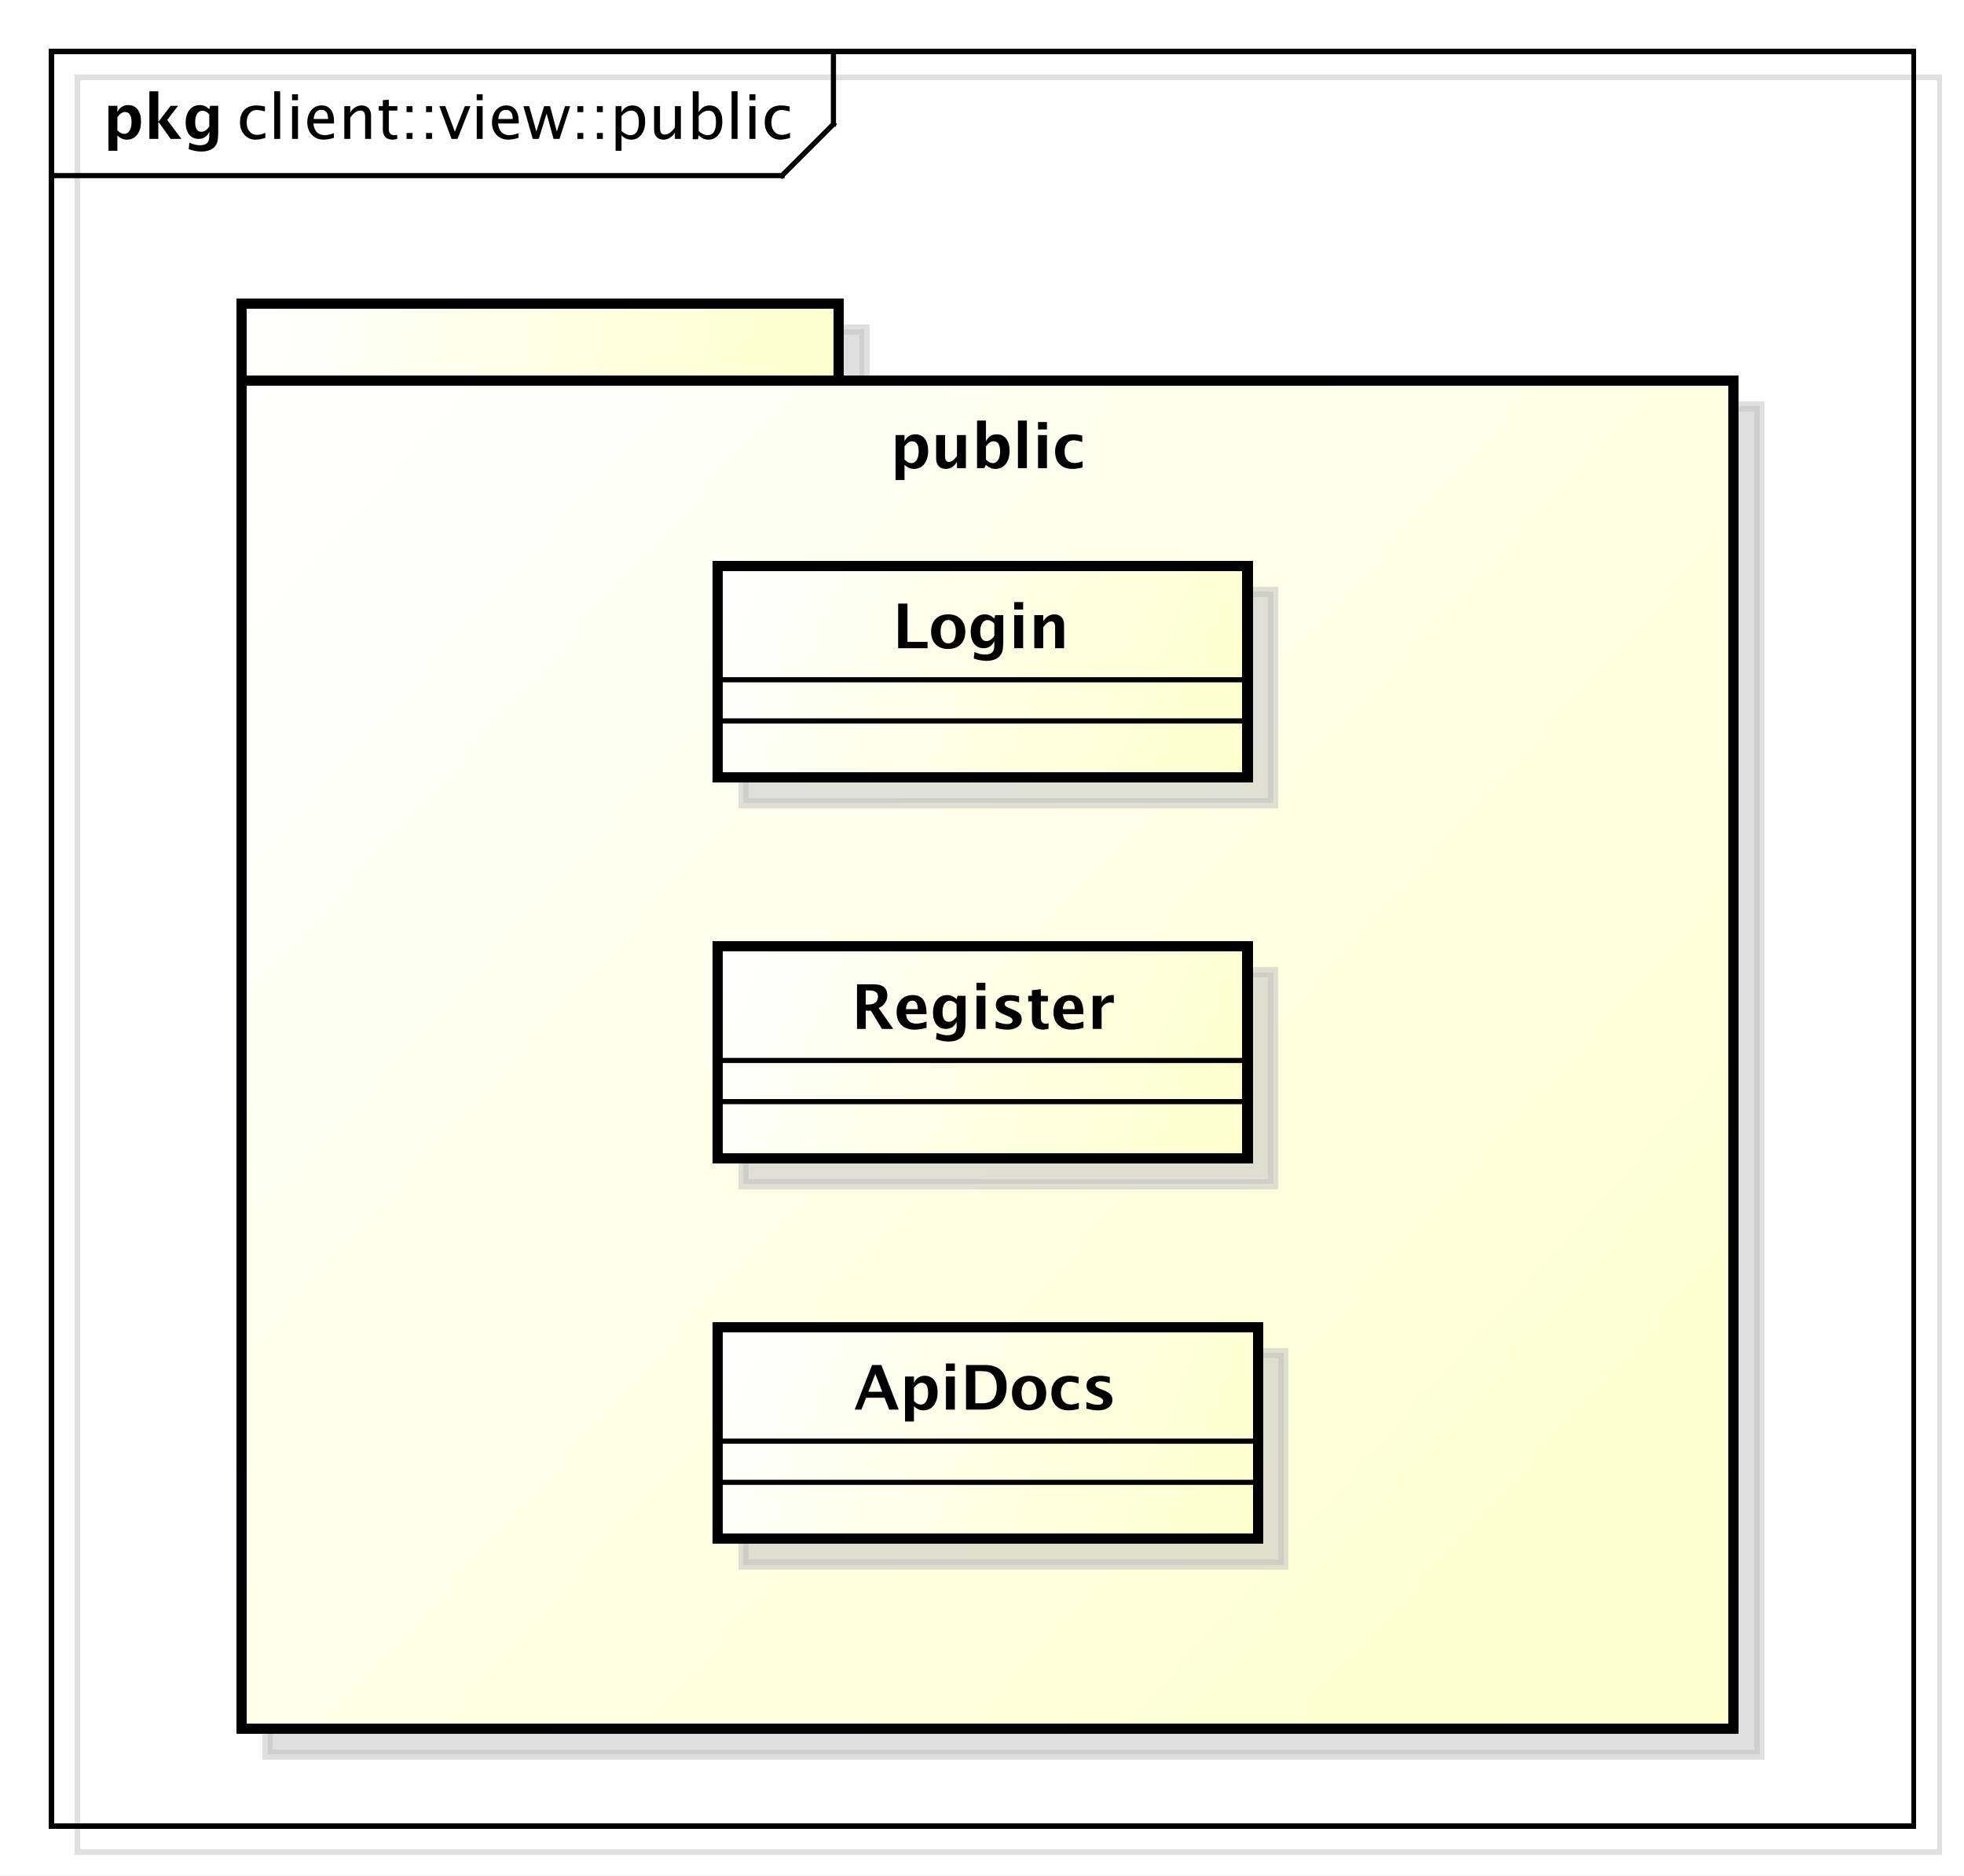
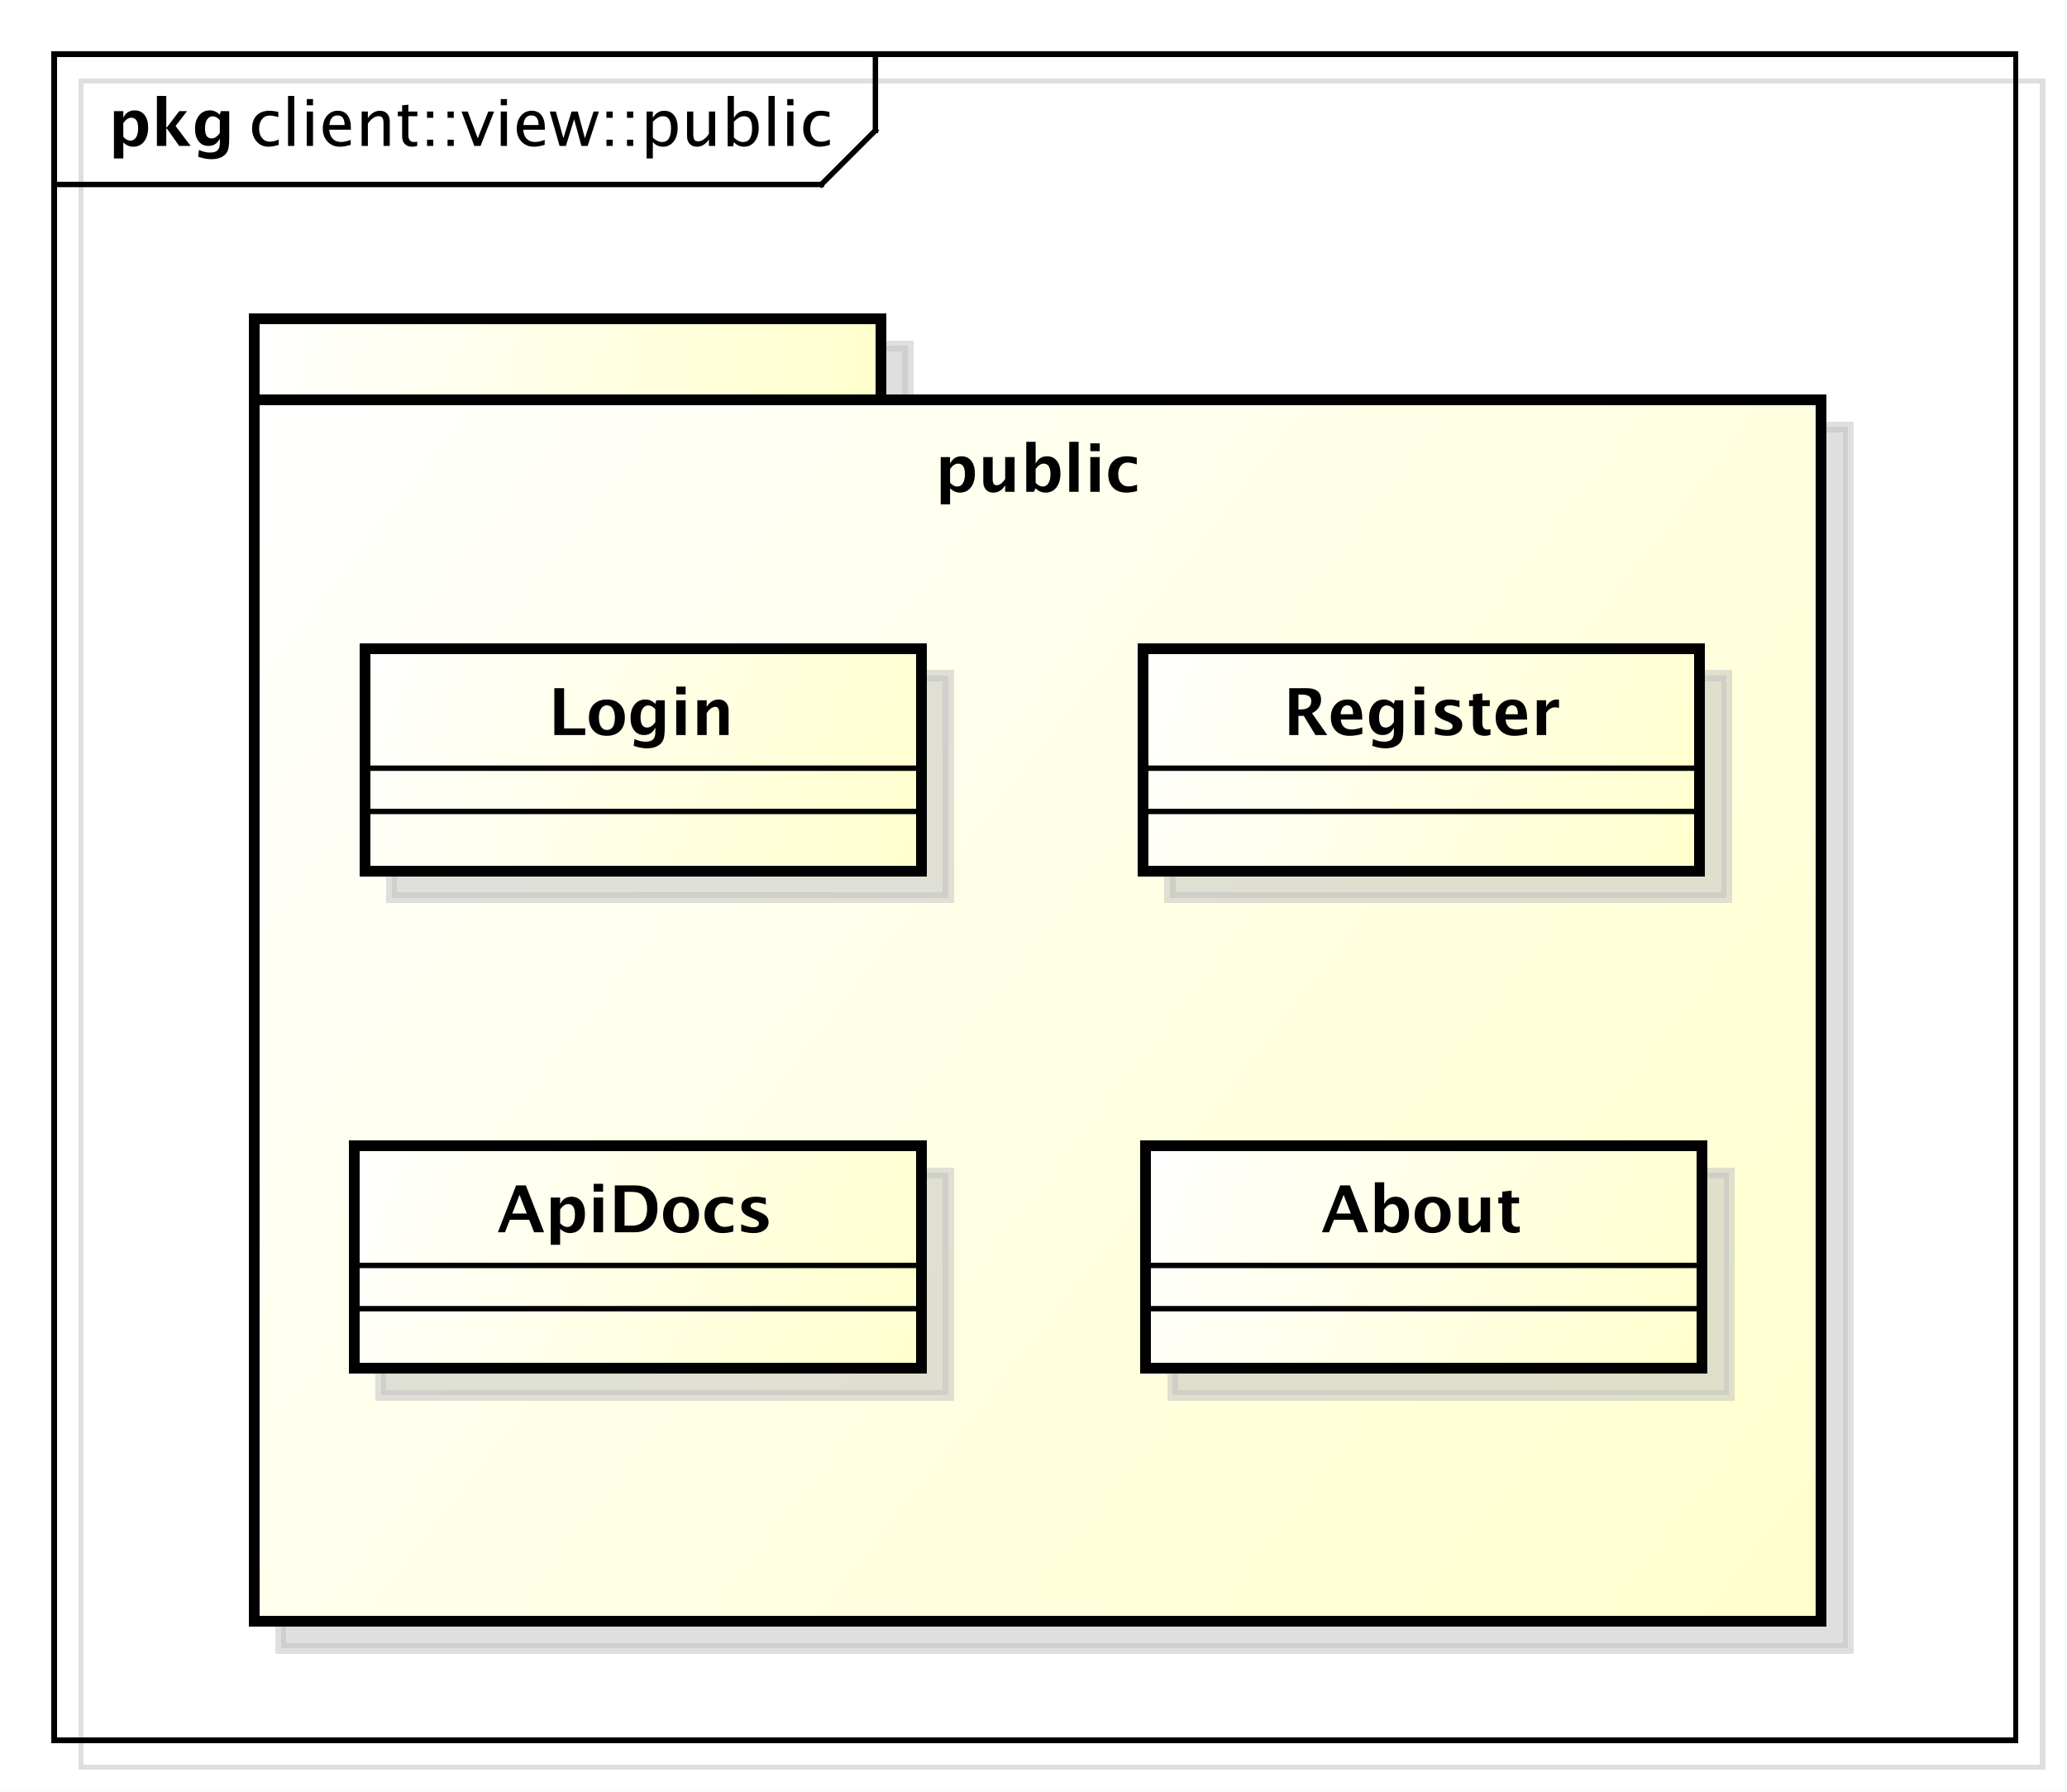
- <svg xmlns="http://www.w3.org/2000/svg" style="fill-opacity:1; color-rendering:auto; color-interpolation:auto; stroke:black; text-rendering:auto; stroke-linecap:square; stroke-miterlimit:10; stroke-opacity:1; shape-rendering:auto; fill:black; stroke-dasharray:none; font-weight:normal; stroke-width:1; font-family:'Dialog'; font-style:normal; stroke-linejoin:miter; font-size:12; stroke-dashoffset:0; image-rendering:auto;" width="509" height="486">
+ <svg xmlns="http://www.w3.org/2000/svg" style="fill-opacity:1; color-rendering:auto; color-interpolation:auto; stroke:black; text-rendering:auto; stroke-linecap:square; stroke-miterlimit:10; stroke-opacity:1; shape-rendering:auto; fill:black; stroke-dasharray:none; font-weight:normal; stroke-width:1; font-family:'Dialog'; font-style:normal; stroke-linejoin:miter; font-size:12; stroke-dashoffset:0; image-rendering:auto;" width="510" height="442">
  <defs id="genericDefs" />
  <g>
    <defs id="defs1">
      <linearGradient x1="47" gradientUnits="userSpaceOnUse" x2="163" y1="59" y2="74" id="linearGradient1" spreadMethod="pad">
        <stop style="stop-opacity:1; stop-color:white;" offset="0%" />
        <stop style="stop-opacity:1; stop-color:rgb(255,255,204);" offset="100%" />
      </linearGradient>
-       <linearGradient x1="47" gradientUnits="userSpaceOnUse" x2="337" y1="74" y2="336" id="linearGradient2" spreadMethod="pad">
+       <linearGradient x1="47" gradientUnits="userSpaceOnUse" x2="337" y1="74" y2="300" id="linearGradient2" spreadMethod="pad">
        <stop style="stop-opacity:1; stop-color:white;" offset="0%" />
        <stop style="stop-opacity:1; stop-color:rgb(255,255,204);" offset="100%" />
      </linearGradient>
-       <linearGradient x1="139" gradientUnits="userSpaceOnUse" x2="243" y1="110" y2="152" id="linearGradient3" spreadMethod="pad">
+       <linearGradient x1="67" gradientUnits="userSpaceOnUse" x2="171" y1="120" y2="162" id="linearGradient3" spreadMethod="pad">
        <stop style="stop-opacity:1; stop-color:white;" offset="0%" />
        <stop style="stop-opacity:1; stop-color:rgb(255,255,204);" offset="100%" />
      </linearGradient>
-       <linearGradient x1="139" gradientUnits="userSpaceOnUse" x2="243" y1="184" y2="226" id="linearGradient4" spreadMethod="pad">
+       <linearGradient x1="211" gradientUnits="userSpaceOnUse" x2="315" y1="120" y2="162" id="linearGradient4" spreadMethod="pad">
        <stop style="stop-opacity:1; stop-color:white;" offset="0%" />
        <stop style="stop-opacity:1; stop-color:rgb(255,255,204);" offset="100%" />
      </linearGradient>
-       <linearGradient x1="139" gradientUnits="userSpaceOnUse" x2="245" y1="258" y2="300" id="linearGradient5" spreadMethod="pad">
+       <linearGradient x1="65" gradientUnits="userSpaceOnUse" x2="171" y1="212" y2="254" id="linearGradient5" spreadMethod="pad">
+         <stop style="stop-opacity:1; stop-color:white;" offset="0%" />
+         <stop style="stop-opacity:1; stop-color:rgb(255,255,204);" offset="100%" />
+       </linearGradient>
+       <linearGradient x1="212" gradientUnits="userSpaceOnUse" x2="315" y1="212" y2="254" id="linearGradient6" spreadMethod="pad">
        <stop style="stop-opacity:1; stop-color:white;" offset="0%" />
        <stop style="stop-opacity:1; stop-color:rgb(255,255,204);" offset="100%" />
      </linearGradient>
      <clipPath clipPathUnits="userSpaceOnUse" id="clipPath1">
-         <path d="M0 0 L509 0 L509 486 L0 486 L0 0 Z" />
+         <path d="M0 0 L510 0 L510 442 L0 442 L0 0 Z" />
      </clipPath>
      <clipPath clipPathUnits="userSpaceOnUse" id="clipPath2">
-         <path d="M-5 -5 L376.75 -5 L376.75 359.5 L-5 359.5 L-5 -5 Z" />
+         <path d="M-5 -5 L377.5 -5 L377.5 326.5 L-5 326.5 L-5 -5 Z" />
      </clipPath>
      <clipPath clipPathUnits="userSpaceOnUse" id="clipPath3">
-         <path d="M0 0 L381.75 0 L381.75 364.5 L0 364.5 L0 0 Z" />
+         <path d="M0 0 L382.5 0 L382.5 331.5 L0 331.5 L0 0 Z" />
      </clipPath>
      <clipPath clipPathUnits="userSpaceOnUse" id="clipPath4">
-         <path d="M-46 -27 L335.75 -27 L335.75 337.5 L-46 337.5 L-46 -27 Z" />
+         <path d="M-46 -27 L336.5 -27 L336.5 304.5 L-46 304.5 L-46 -27 Z" />
      </clipPath>
      <clipPath clipPathUnits="userSpaceOnUse" id="clipPath5">
-         <path d="M-20 -27 L361.75 -27 L361.75 337.5 L-20 337.5 L-20 -27 Z" />
+         <path d="M-20 -27 L362.5 -27 L362.5 304.5 L-20 304.5 L-20 -27 Z" />
      </clipPath>
      <clipPath clipPathUnits="userSpaceOnUse" id="clipPath6">
-         <path d="M-173 -91 L208.75 -91 L208.75 273.5 L-173 273.5 L-173 -91 Z" />
+         <path d="M-173 -91 L209.5 -91 L209.5 240.5 L-173 240.5 L-173 -91 Z" />
      </clipPath>
      <clipPath clipPathUnits="userSpaceOnUse" id="clipPath7">
-         <path d="M-173.5 -126 L208.25 -126 L208.25 238.5 L-173.5 238.5 L-173.5 -126 Z" />
+         <path d="M-101.5 -136 L281 -136 L281 195.5 L-101.5 195.5 L-101.5 -136 Z" />
      </clipPath>
      <clipPath clipPathUnits="userSpaceOnUse" id="clipPath8">
-         <path d="M-165.5 -200 L216.25 -200 L216.25 164.5 L-165.5 164.5 L-165.5 -200 Z" />
+         <path d="M-237.5 -136 L145 -136 L145 195.5 L-237.5 195.5 L-237.5 -136 Z" />
      </clipPath>
      <clipPath clipPathUnits="userSpaceOnUse" id="clipPath9">
-         <path d="M-166 -274 L215.75 -274 L215.75 90.5 L-166 90.5 L-166 -274 Z" />
+         <path d="M-92 -228 L290.5 -228 L290.5 103.5 L-92 103.5 L-92 -228 Z" />
+       </clipPath>
+       <clipPath clipPathUnits="userSpaceOnUse" id="clipPath10">
+         <path d="M-244.5 -228 L138 -228 L138 103.5 L-244.5 103.5 L-244.5 -228 Z" />
      </clipPath>
    </defs>
    <g style="fill:white; stroke:white;">
-       <rect x="0" y="0" width="509" style="clip-path:url(#clipPath1); stroke:none;" height="486" />
+       <rect x="0" y="0" width="510" style="clip-path:url(#clipPath1); stroke:none;" height="442" />
    </g>
    <g transform="scale(1.3333,1.3333) translate(5,5)" style="fill-opacity:0.502; fill:rgb(192,192,192); text-rendering:geometricPrecision; shape-rendering:crispEdges; stroke:rgb(192,192,192); stroke-opacity:0.502;">
-       <rect x="10" y="10" width="362" style="fill:none; clip-path:url(#clipPath2);" height="345" />
+       <rect x="10" y="10" width="363" style="fill:none; clip-path:url(#clipPath2);" height="312" />
    </g>
    <g style="shape-rendering:crispEdges; text-rendering:geometricPrecision;" transform="matrix(1.3333,0,0,1.3333,0,0)">
-       <rect x="10" y="10" width="362" style="fill:none; clip-path:url(#clipPath3);" height="345" />
+       <rect x="10" y="10" width="363" style="fill:none; clip-path:url(#clipPath3);" height="312" />
      <line x1="162" x2="162" y1="11" style="clip-path:url(#clipPath3); fill:none; text-rendering:optimizeLegibility; shape-rendering:auto;" y2="24.133" />
      <line x1="162" x2="152" y1="24.133" style="clip-path:url(#clipPath3); fill:none; text-rendering:optimizeLegibility; shape-rendering:auto;" y2="34.133" />
      <line x1="152" x2="10" y1="34.133" style="clip-path:url(#clipPath3); fill:none; text-rendering:optimizeLegibility; shape-rendering:auto;" y2="34.133" />
    </g>
    <g style="font-family:sans-serif; text-rendering:optimizeLegibility;" transform="matrix(1.3333,0,0,1.3333,0,0) translate(46,27)">
      <path d="M3.639 0.146 Q2.35 0.146 1.5 -0.809 Q0.65 -1.764 0.65 -3.217 Q0.65 -4.769 1.491 -5.637 Q2.332 -6.504 3.838 -6.504 Q4.582 -6.504 5.502 -6.299 L5.502 -5.332 Q4.523 -5.619 3.908 -5.619 Q3.023 -5.619 2.487 -4.954 Q1.951 -4.289 1.951 -3.182 Q1.951 -2.109 2.502 -1.447 Q3.053 -0.785 3.943 -0.785 Q4.734 -0.785 5.572 -1.19 L5.572 -0.193 Q4.453 0.146 3.639 0.146 ZM7.301 0 L7.301 -9.252 L8.455 -9.252 L8.455 0 ZM10.77 0 L10.77 -6.363 L11.924 -6.363 L11.924 0 ZM10.77 -7.518 L10.77 -8.672 L11.924 -8.672 L11.924 -7.518 ZM18.902 -0.205 Q17.742 0.146 16.916 0.146 Q15.51 0.146 14.622 -0.788 Q13.734 -1.723 13.734 -3.211 Q13.734 -4.658 14.517 -5.584 Q15.299 -6.51 16.518 -6.51 Q17.672 -6.51 18.302 -5.689 Q18.932 -4.869 18.932 -3.357 L18.926 -3 L14.912 -3 Q15.164 -0.732 17.133 -0.732 Q17.854 -0.732 18.902 -1.119 ZM14.965 -3.867 L17.771 -3.867 Q17.771 -5.643 16.447 -5.643 Q15.117 -5.643 14.965 -3.867 ZM20.924 0 L20.924 -6.363 L22.078 -6.363 L22.078 -5.168 Q22.992 -6.504 24.316 -6.504 Q25.143 -6.504 25.635 -5.979 Q26.127 -5.455 26.127 -4.57 L26.127 0 L24.973 0 L24.973 -4.195 Q24.973 -4.904 24.765 -5.206 Q24.557 -5.508 24.076 -5.508 Q23.016 -5.508 22.078 -4.119 L22.078 0 ZM30.281 0.146 Q29.402 0.146 28.91 -0.357 Q28.418 -0.861 28.418 -1.758 L28.418 -5.496 L27.621 -5.496 L27.621 -6.363 L28.418 -6.363 L28.418 -7.518 L29.572 -7.629 L29.572 -6.363 L31.236 -6.363 L31.236 -5.496 L29.572 -5.496 L29.572 -1.969 Q29.572 -0.721 30.65 -0.721 Q30.879 -0.721 31.207 -0.797 L31.207 0 Q30.674 0.146 30.281 0.146 ZM33.023 0 L33.023 -1.154 L34.178 -1.154 L34.178 0 ZM33.023 -5.203 L33.023 -6.363 L34.178 -6.363 L34.178 -5.203 ZM36.82 0 L36.82 -1.154 L37.975 -1.154 L37.975 0 ZM36.82 -5.203 L36.82 -6.363 L37.975 -6.363 L37.975 -5.203 ZM41.772 0 L39.404 -6.363 L40.559 -6.363 L42.41 -1.412 L44.361 -6.363 L45.44 -6.363 L42.926 0 ZM46.664 0 L46.664 -6.363 L47.818 -6.363 L47.818 0 ZM46.664 -7.518 L46.664 -8.672 L47.818 -8.672 L47.818 -7.518 ZM54.797 -0.205 Q53.637 0.146 52.81 0.146 Q51.404 0.146 50.517 -0.788 Q49.629 -1.723 49.629 -3.211 Q49.629 -4.658 50.411 -5.584 Q51.193 -6.51 52.412 -6.51 Q53.566 -6.51 54.196 -5.689 Q54.826 -4.869 54.826 -3.357 L54.82 -3 L50.807 -3 Q51.059 -0.732 53.027 -0.732 Q53.748 -0.732 54.797 -1.119 ZM50.859 -3.867 L53.666 -3.867 Q53.666 -5.643 52.342 -5.643 Q51.012 -5.643 50.859 -3.867 ZM57.557 0 L55.734 -6.363 L56.865 -6.363 L58.26 -1.435 L59.766 -6.363 L60.92 -6.363 L62.238 -1.435 L63.838 -6.363 L64.828 -6.363 L62.754 0 L61.594 0 L60.246 -4.928 L58.723 0 ZM66.228 0 L66.228 -1.154 L67.383 -1.154 L67.383 0 ZM66.228 -5.203 L66.228 -6.363 L67.383 -6.363 L67.383 -5.203 ZM70.025 0 L70.025 -1.154 L71.18 -1.154 L71.18 0 ZM70.025 -5.203 L70.025 -6.363 L71.18 -6.363 L71.18 -5.203 ZM73.658 2.314 L73.658 -6.363 L74.812 -6.363 L74.812 -5.168 Q75.522 -6.504 76.939 -6.504 Q78.088 -6.504 78.747 -5.666 Q79.406 -4.828 79.406 -3.375 Q79.406 -1.793 78.659 -0.823 Q77.912 0.146 76.693 0.146 Q75.562 0.146 74.812 -0.721 L74.812 2.314 ZM74.812 -1.518 Q75.703 -0.721 76.512 -0.721 Q78.176 -0.721 78.176 -3.258 Q78.176 -5.496 76.699 -5.496 Q75.732 -5.496 74.812 -4.447 ZM85.189 0 L85.189 -1.195 Q84.269 0.146 82.957 0.146 Q82.125 0.146 81.633 -0.378 Q81.141 -0.902 81.141 -1.793 L81.141 -6.363 L82.295 -6.363 L82.295 -2.168 Q82.295 -1.453 82.503 -1.151 Q82.711 -0.85 83.197 -0.85 Q84.252 -0.85 85.189 -2.238 L85.189 -6.363 L86.344 -6.363 L86.344 0 ZM88.658 0.07 L88.658 -9.252 L89.812 -9.252 L89.812 -5.168 Q90.522 -6.504 91.939 -6.504 Q93.088 -6.504 93.747 -5.666 Q94.406 -4.828 94.406 -3.375 Q94.406 -1.793 93.659 -0.823 Q92.912 0.146 91.693 0.146 Q90.562 0.146 89.812 -0.721 L89.672 0.07 ZM89.812 -1.518 Q90.703 -0.721 91.512 -0.721 Q93.176 -0.721 93.176 -3.258 Q93.176 -5.496 91.699 -5.496 Q90.732 -5.496 89.812 -4.447 ZM96.211 0 L96.211 -9.252 L97.365 -9.252 L97.365 0 ZM99.68 0 L99.68 -6.363 L100.834 -6.363 L100.834 0 ZM99.68 -7.518 L99.68 -8.672 L100.834 -8.672 L100.834 -7.518 ZM105.633 0.146 Q104.344 0.146 103.494 -0.809 Q102.644 -1.764 102.644 -3.217 Q102.644 -4.769 103.485 -5.637 Q104.326 -6.504 105.832 -6.504 Q106.576 -6.504 107.496 -6.299 L107.496 -5.332 Q106.518 -5.619 105.902 -5.619 Q105.018 -5.619 104.481 -4.954 Q103.945 -4.289 103.945 -3.182 Q103.945 -2.109 104.496 -1.447 Q105.047 -0.785 105.938 -0.785 Q106.728 -0.785 107.566 -1.19 L107.566 -0.193 Q106.447 0.146 105.633 0.146 Z" style="clip-path:url(#clipPath4); stroke:none;" />
    </g>
    <g style="text-rendering:optimizeLegibility; font-family:sans-serif; font-weight:bold;" transform="matrix(1.3333,0,0,1.3333,0,0) translate(20,27)">
      <path d="M1.084 2.314 L1.084 -6.434 L2.818 -6.434 L2.818 -5.221 Q3.486 -6.58 4.922 -6.58 Q6.082 -6.58 6.747 -5.731 Q7.412 -4.881 7.412 -3.393 Q7.412 -1.775 6.662 -0.815 Q5.912 0.146 4.652 0.146 Q3.639 0.146 2.818 -0.65 L2.818 2.314 ZM2.818 -1.682 Q3.451 -0.979 4.166 -0.979 Q4.805 -0.979 5.186 -1.597 Q5.566 -2.215 5.566 -3.246 Q5.566 -5.221 4.295 -5.221 Q3.527 -5.221 2.818 -4.231 ZM9.035 0 L9.035 -9.252 L10.77 -9.252 L10.77 -3.434 L10.881 -3.434 L13.172 -6.434 L14.613 -6.434 L12.498 -3.68 L15.275 0 L13.166 0 L10.881 -3.217 L10.77 -3.217 L10.77 0 ZM16.676 1.998 L16.816 0.738 Q17.889 1.23 18.861 1.23 Q19.822 1.23 20.25 0.82 Q20.678 0.41 20.678 -0.51 L20.678 -1.389 Q20.045 0 18.586 0 Q17.438 0 16.764 -0.858 Q16.09 -1.717 16.09 -3.182 Q16.09 -4.723 16.846 -5.651 Q17.602 -6.58 18.855 -6.58 Q19.84 -6.58 20.678 -5.783 L20.859 -6.434 L22.418 -6.434 L22.418 -1.523 Q22.418 -0.053 22.239 0.598 Q22.061 1.248 21.545 1.705 Q20.678 2.455 19.102 2.455 Q17.982 2.455 16.676 1.998 ZM20.678 -2.397 L20.678 -4.769 Q20.051 -5.479 19.365 -5.479 Q18.709 -5.479 18.322 -4.881 Q17.936 -4.283 17.936 -3.275 Q17.936 -1.389 19.148 -1.389 Q19.986 -1.389 20.678 -2.397 Z" style="clip-path:url(#clipPath5); stroke:none;" />
    </g>
    <g transform="matrix(1.3333,0,0,1.3333,0,0) translate(5,5)" style="fill-opacity:0.502; fill:rgb(192,192,192); text-rendering:geometricPrecision; font-family:sans-serif; shape-rendering:crispEdges; stroke:rgb(192,192,192); font-weight:bold; stroke-width:2; stroke-opacity:0.502;">
      <rect x="47" y="59" width="116" style="clip-path:url(#clipPath2); stroke:none;" height="15" />
      <rect x="47" y="59" width="116" style="fill:none; clip-path:url(#clipPath2);" height="15" />
    </g>
    <g transform="matrix(1.3333,0,0,1.3333,0,0)" style="fill:url(#linearGradient1); text-rendering:geometricPrecision; font-family:sans-serif; shape-rendering:crispEdges; stroke:url(#linearGradient1); font-weight:bold; stroke-width:2;">
      <rect x="47" y="59" width="116" style="clip-path:url(#clipPath3); stroke:none;" height="15" />
      <rect x="47" y="59" width="116" style="clip-path:url(#clipPath3); fill:none; stroke:black;" height="15" />
    </g>
    <g transform="matrix(1.3333,0,0,1.3333,0,0) translate(5,5)" style="fill-opacity:0.502; fill:rgb(192,192,192); text-rendering:geometricPrecision; font-family:sans-serif; shape-rendering:crispEdges; stroke:rgb(192,192,192); font-weight:bold; stroke-width:2; stroke-opacity:0.502;">
-       <rect x="47" y="74" width="290" style="clip-path:url(#clipPath2); stroke:none;" height="262" />
-       <rect x="47" y="74" width="290" style="fill:none; clip-path:url(#clipPath2);" height="262" />
+       <rect x="47" y="74" width="290" style="clip-path:url(#clipPath2); stroke:none;" height="226" />
+       <rect x="47" y="74" width="290" style="fill:none; clip-path:url(#clipPath2);" height="226" />
    </g>
    <g transform="matrix(1.3333,0,0,1.3333,0,0)" style="fill:url(#linearGradient2); text-rendering:geometricPrecision; font-family:sans-serif; shape-rendering:crispEdges; stroke:url(#linearGradient2); font-weight:bold; stroke-width:2;">
-       <rect x="47" y="74" width="290" style="clip-path:url(#clipPath3); stroke:none;" height="262" />
-       <rect x="47" y="74" width="290" style="clip-path:url(#clipPath3); fill:none; stroke:black;" height="262" />
+       <rect x="47" y="74" width="290" style="clip-path:url(#clipPath3); stroke:none;" height="226" />
+       <rect x="47" y="74" width="290" style="clip-path:url(#clipPath3); fill:none; stroke:black;" height="226" />
    </g>
    <g style="text-rendering:optimizeLegibility; stroke-width:2; font-family:sans-serif; font-weight:bold;" transform="matrix(1.3333,0,0,1.3333,0,0) translate(173,91)">
      <path d="M1.084 2.314 L1.084 -6.434 L2.818 -6.434 L2.818 -5.221 Q3.486 -6.58 4.922 -6.58 Q6.082 -6.58 6.747 -5.731 Q7.412 -4.881 7.412 -3.393 Q7.412 -1.775 6.662 -0.815 Q5.912 0.146 4.652 0.146 Q3.639 0.146 2.818 -0.65 L2.818 2.314 ZM2.818 -1.682 Q3.451 -0.979 4.166 -0.979 Q4.805 -0.979 5.186 -1.597 Q5.566 -2.215 5.566 -3.246 Q5.566 -5.221 4.295 -5.221 Q3.527 -5.221 2.818 -4.231 ZM13.014 0 L13.014 -1.213 Q12.17 0.146 10.822 0.146 Q9.961 0.146 9.463 -0.398 Q8.965 -0.943 8.965 -1.887 L8.965 -6.434 L10.699 -6.434 L10.699 -2.314 Q10.699 -1.219 11.432 -1.219 Q12.252 -1.219 13.014 -2.385 L13.014 -6.434 L14.748 -6.434 L14.748 0 ZM16.916 0 L16.916 -9.252 L18.65 -9.252 L18.65 -5.221 Q19.318 -6.58 20.754 -6.58 Q21.914 -6.58 22.579 -5.731 Q23.244 -4.881 23.244 -3.393 Q23.244 -1.781 22.494 -0.817 Q21.744 0.146 20.49 0.146 Q19.412 0.146 18.65 -0.65 L18.328 0 ZM18.65 -1.682 Q19.283 -0.979 19.998 -0.979 Q20.637 -0.979 21.018 -1.597 Q21.398 -2.215 21.398 -3.246 Q21.398 -5.221 20.127 -5.221 Q19.359 -5.221 18.65 -4.231 ZM24.867 0 L24.867 -9.252 L26.602 -9.252 L26.602 0 ZM28.77 0 L28.77 -6.434 L30.504 -6.434 L30.504 0 ZM28.77 -7.518 L28.77 -8.965 L30.504 -8.965 L30.504 -7.518 ZM37.418 -0.141 Q36.34 0.146 35.42 0.146 Q33.879 0.146 32.985 -0.759 Q32.092 -1.664 32.092 -3.223 Q32.092 -4.799 33.012 -5.689 Q33.932 -6.58 35.555 -6.58 Q36.34 -6.58 37.365 -6.328 L37.365 -5.074 Q36.299 -5.42 35.66 -5.42 Q34.881 -5.42 34.406 -4.822 Q33.932 -4.225 33.932 -3.234 Q33.932 -2.221 34.444 -1.611 Q34.957 -1.002 35.812 -1.002 Q36.592 -1.002 37.418 -1.342 Z" style="clip-path:url(#clipPath6); stroke:none;" />
    </g>
    <g transform="matrix(1.3333,0,0,1.3333,0,0) translate(5,5)" style="fill-opacity:0.502; fill:rgb(192,192,192); text-rendering:geometricPrecision; font-family:sans-serif; shape-rendering:crispEdges; stroke:rgb(192,192,192); font-weight:bold; stroke-width:2; stroke-opacity:0.502;">
-       <rect x="139.5" y="110" width="103" style="clip-path:url(#clipPath2); stroke:none;" height="41.133" />
-       <rect x="139.5" y="110" width="103" style="fill:none; clip-path:url(#clipPath2);" height="41.133" />
+       <rect x="67.5" y="120" width="103" style="clip-path:url(#clipPath2); stroke:none;" height="41.133" />
+       <rect x="67.5" y="120" width="103" style="fill:none; clip-path:url(#clipPath2);" height="41.133" />
    </g>
    <g transform="matrix(1.3333,0,0,1.3333,0,0)" style="fill:url(#linearGradient3); text-rendering:geometricPrecision; font-family:sans-serif; shape-rendering:crispEdges; stroke:url(#linearGradient3); font-weight:bold; stroke-width:2;">
-       <rect x="139.5" y="110" width="103" style="clip-path:url(#clipPath3); stroke:none;" height="41.133" />
-       <rect x="139.5" y="110" width="103" style="clip-path:url(#clipPath3); fill:none; stroke:black;" height="41.133" />
+       <rect x="67.5" y="120" width="103" style="clip-path:url(#clipPath3); stroke:none;" height="41.133" />
+       <rect x="67.5" y="120" width="103" style="clip-path:url(#clipPath3); fill:none; stroke:black;" height="41.133" />
    </g>
    <g style="text-rendering:optimizeLegibility; font-family:sans-serif; font-weight:bold;" transform="matrix(1.3333,0,0,1.3333,0,0)">
-       <line x1="139.5" x2="242.5" y1="140.133" style="fill:none; clip-path:url(#clipPath3);" y2="140.133" />
-       <line x1="139.5" x2="242.5" y1="132.133" style="fill:none; clip-path:url(#clipPath3);" y2="132.133" />
+       <line x1="67.5" x2="170.5" y1="150.133" style="fill:none; clip-path:url(#clipPath3);" y2="150.133" />
+       <line x1="67.5" x2="170.5" y1="142.133" style="fill:none; clip-path:url(#clipPath3);" y2="142.133" />
    </g>
-     <g style="text-rendering:optimizeLegibility; font-family:sans-serif; font-weight:bold;" transform="matrix(1.3333,0,0,1.3333,0,0) translate(173.5,126)">
+     <g style="text-rendering:optimizeLegibility; font-family:sans-serif; font-weight:bold;" transform="matrix(1.3333,0,0,1.3333,0,0) translate(101.5,136)">
      <path d="M1.084 0 L1.084 -8.672 L2.889 -8.672 L2.889 -1.23 L6.797 -1.23 L6.797 0 ZM10.764 0.146 Q9.258 0.146 8.37 -0.765 Q7.482 -1.676 7.482 -3.217 Q7.482 -4.775 8.376 -5.678 Q9.27 -6.58 10.805 -6.58 Q12.346 -6.58 13.239 -5.678 Q14.133 -4.775 14.133 -3.228 Q14.133 -1.647 13.236 -0.75 Q12.34 0.146 10.764 0.146 ZM10.793 -0.938 Q12.287 -0.938 12.287 -3.228 Q12.287 -4.277 11.892 -4.887 Q11.496 -5.496 10.805 -5.496 Q10.119 -5.496 9.724 -4.887 Q9.328 -4.277 9.328 -3.217 Q9.328 -2.168 9.721 -1.553 Q10.113 -0.938 10.793 -0.938 ZM15.773 1.998 L15.914 0.738 Q16.986 1.23 17.959 1.23 Q18.92 1.23 19.348 0.82 Q19.775 0.41 19.775 -0.51 L19.775 -1.389 Q19.143 0 17.684 0 Q16.535 0 15.861 -0.858 Q15.188 -1.717 15.188 -3.182 Q15.188 -4.723 15.943 -5.651 Q16.699 -6.58 17.953 -6.58 Q18.938 -6.58 19.775 -5.783 L19.957 -6.434 L21.516 -6.434 L21.516 -1.523 Q21.516 -0.053 21.337 0.598 Q21.158 1.248 20.643 1.705 Q19.775 2.455 18.199 2.455 Q17.08 2.455 15.773 1.998 ZM19.775 -2.397 L19.775 -4.769 Q19.148 -5.479 18.463 -5.479 Q17.807 -5.479 17.42 -4.881 Q17.033 -4.283 17.033 -3.275 Q17.033 -1.389 18.246 -1.389 Q19.084 -1.389 19.775 -2.397 ZM23.643 0 L23.643 -6.434 L25.377 -6.434 L25.377 0 ZM23.643 -7.518 L23.643 -8.965 L25.377 -8.965 L25.377 -7.518 ZM27.545 0 L27.545 -6.434 L29.279 -6.434 L29.279 -5.221 Q30.129 -6.58 31.471 -6.58 Q32.332 -6.58 32.83 -6.035 Q33.328 -5.49 33.328 -4.547 L33.328 0 L31.594 0 L31.594 -4.119 Q31.594 -5.215 30.867 -5.215 Q30.041 -5.215 29.279 -4.049 L29.279 0 Z" style="clip-path:url(#clipPath7); stroke:none;" />
    </g>
    <g transform="matrix(1.3333,0,0,1.3333,0,0) translate(5,5)" style="fill-opacity:0.502; fill:rgb(192,192,192); text-rendering:geometricPrecision; font-family:sans-serif; shape-rendering:crispEdges; stroke:rgb(192,192,192); font-weight:bold; stroke-width:2; stroke-opacity:0.502;">
-       <rect x="139.5" y="184" width="103" style="clip-path:url(#clipPath2); stroke:none;" height="41.133" />
-       <rect x="139.5" y="184" width="103" style="fill:none; clip-path:url(#clipPath2);" height="41.133" />
+       <rect x="211.5" y="120" width="103" style="clip-path:url(#clipPath2); stroke:none;" height="41.133" />
+       <rect x="211.5" y="120" width="103" style="fill:none; clip-path:url(#clipPath2);" height="41.133" />
    </g>
    <g transform="matrix(1.3333,0,0,1.3333,0,0)" style="fill:url(#linearGradient4); text-rendering:geometricPrecision; font-family:sans-serif; shape-rendering:crispEdges; stroke:url(#linearGradient4); font-weight:bold; stroke-width:2;">
-       <rect x="139.5" y="184" width="103" style="clip-path:url(#clipPath3); stroke:none;" height="41.133" />
-       <rect x="139.5" y="184" width="103" style="clip-path:url(#clipPath3); fill:none; stroke:black;" height="41.133" />
+       <rect x="211.5" y="120" width="103" style="clip-path:url(#clipPath3); stroke:none;" height="41.133" />
+       <rect x="211.5" y="120" width="103" style="clip-path:url(#clipPath3); fill:none; stroke:black;" height="41.133" />
    </g>
    <g style="text-rendering:optimizeLegibility; font-family:sans-serif; font-weight:bold;" transform="matrix(1.3333,0,0,1.3333,0,0)">
-       <line x1="139.5" x2="242.5" y1="214.133" style="fill:none; clip-path:url(#clipPath3);" y2="214.133" />
-       <line x1="139.5" x2="242.5" y1="206.133" style="fill:none; clip-path:url(#clipPath3);" y2="206.133" />
+       <line x1="211.5" x2="314.5" y1="150.133" style="fill:none; clip-path:url(#clipPath3);" y2="150.133" />
+       <line x1="211.5" x2="314.5" y1="142.133" style="fill:none; clip-path:url(#clipPath3);" y2="142.133" />
    </g>
-     <g style="text-rendering:optimizeLegibility; font-family:sans-serif; font-weight:bold;" transform="matrix(1.3333,0,0,1.3333,0,0) translate(165.5,200)">
+     <g style="text-rendering:optimizeLegibility; font-family:sans-serif; font-weight:bold;" transform="matrix(1.3333,0,0,1.3333,0,0) translate(237.5,136)">
      <path d="M1.084 0 L1.084 -8.672 L4.33 -8.672 Q6.973 -8.672 6.973 -6.521 Q6.973 -5.719 6.524 -5.06 Q6.076 -4.4 5.291 -4.049 L8.127 0 L5.93 0 L3.779 -3.545 L2.783 -3.545 L2.783 0 ZM2.783 -4.734 L3.199 -4.734 Q5.162 -4.734 5.162 -6.322 Q5.162 -7.482 3.41 -7.482 L2.783 -7.482 ZM14.602 -0.217 Q13.365 0.146 12.258 0.146 Q10.646 0.146 9.715 -0.768 Q8.783 -1.682 8.783 -3.264 Q8.783 -4.758 9.636 -5.669 Q10.488 -6.58 11.889 -6.58 Q13.301 -6.58 13.951 -5.689 Q14.602 -4.799 14.602 -2.871 L10.611 -2.871 Q10.787 -1.031 12.633 -1.031 Q13.506 -1.031 14.602 -1.435 ZM10.588 -3.85 L12.896 -3.85 Q12.896 -5.496 11.836 -5.496 Q10.758 -5.496 10.588 -3.85 ZM16.441 1.998 L16.582 0.738 Q17.654 1.23 18.627 1.23 Q19.588 1.23 20.016 0.82 Q20.443 0.41 20.443 -0.51 L20.443 -1.389 Q19.811 0 18.352 0 Q17.203 0 16.529 -0.858 Q15.855 -1.717 15.855 -3.182 Q15.855 -4.723 16.611 -5.651 Q17.367 -6.58 18.621 -6.58 Q19.605 -6.58 20.443 -5.783 L20.625 -6.434 L22.184 -6.434 L22.184 -1.523 Q22.184 -0.053 22.005 0.598 Q21.826 1.248 21.311 1.705 Q20.443 2.455 18.867 2.455 Q17.748 2.455 16.441 1.998 ZM20.443 -2.397 L20.443 -4.769 Q19.816 -5.479 19.131 -5.479 Q18.475 -5.479 18.088 -4.881 Q17.701 -4.283 17.701 -3.275 Q17.701 -1.389 18.914 -1.389 Q19.752 -1.389 20.443 -2.397 ZM24.311 0 L24.311 -6.434 L26.045 -6.434 L26.045 0 ZM24.311 -7.518 L24.311 -8.965 L26.045 -8.965 L26.045 -7.518 ZM28.043 -0.205 L28.043 -1.477 Q29.332 -0.938 30.246 -0.938 Q31.312 -0.938 31.312 -1.664 Q31.312 -2.133 30.434 -2.484 L29.848 -2.719 Q28.893 -3.106 28.482 -3.551 Q28.072 -3.996 28.072 -4.652 Q28.072 -5.566 28.77 -6.073 Q29.467 -6.58 30.721 -6.58 Q31.506 -6.58 32.59 -6.352 L32.59 -5.133 Q31.547 -5.496 30.861 -5.496 Q29.783 -5.496 29.783 -4.828 Q29.783 -4.389 30.58 -4.084 L31.084 -3.891 Q32.215 -3.463 32.657 -3.023 Q33.1 -2.584 33.1 -1.893 Q33.1 -0.984 32.347 -0.419 Q31.594 0.146 30.387 0.146 Q29.227 0.146 28.043 -0.205 ZM38.315 -0.035 Q37.693 0.146 37.336 0.146 Q35.08 0.146 35.08 -1.963 L35.08 -5.35 L34.359 -5.35 L34.359 -6.434 L35.08 -6.434 L35.08 -7.518 L36.815 -7.717 L36.815 -6.434 L38.191 -6.434 L38.191 -5.35 L36.815 -5.35 L36.815 -2.191 Q36.815 -1.008 37.781 -1.008 Q38.004 -1.008 38.315 -1.09 ZM45.1 -0.217 Q43.863 0.146 42.756 0.146 Q41.145 0.146 40.213 -0.768 Q39.281 -1.682 39.281 -3.264 Q39.281 -4.758 40.134 -5.669 Q40.986 -6.58 42.387 -6.58 Q43.799 -6.58 44.449 -5.689 Q45.1 -4.799 45.1 -2.871 L41.109 -2.871 Q41.285 -1.031 43.131 -1.031 Q44.004 -1.031 45.1 -1.435 ZM41.086 -3.85 L43.395 -3.85 Q43.395 -5.496 42.334 -5.496 Q41.256 -5.496 41.086 -3.85 ZM46.893 0 L46.893 -6.434 L48.627 -6.434 L48.627 -5.221 Q49.301 -6.58 50.678 -6.58 Q50.842 -6.58 51 -6.545 L51 -4.998 Q50.631 -5.133 50.315 -5.133 Q49.277 -5.133 48.627 -4.084 L48.627 0 Z" style="clip-path:url(#clipPath8); stroke:none;" />
    </g>
    <g transform="matrix(1.3333,0,0,1.3333,0,0) translate(5,5)" style="fill-opacity:0.502; fill:rgb(192,192,192); text-rendering:geometricPrecision; font-family:sans-serif; shape-rendering:crispEdges; stroke:rgb(192,192,192); font-weight:bold; stroke-width:2; stroke-opacity:0.502;">
-       <rect x="139.5" y="258" width="105" style="clip-path:url(#clipPath2); stroke:none;" height="41.133" />
-       <rect x="139.5" y="258" width="105" style="fill:none; clip-path:url(#clipPath2);" height="41.133" />
+       <rect x="65.5" y="212" width="105" style="clip-path:url(#clipPath2); stroke:none;" height="41.133" />
+       <rect x="65.5" y="212" width="105" style="fill:none; clip-path:url(#clipPath2);" height="41.133" />
    </g>
    <g transform="matrix(1.3333,0,0,1.3333,0,0)" style="fill:url(#linearGradient5); text-rendering:geometricPrecision; font-family:sans-serif; shape-rendering:crispEdges; stroke:url(#linearGradient5); font-weight:bold; stroke-width:2;">
-       <rect x="139.5" y="258" width="105" style="clip-path:url(#clipPath3); stroke:none;" height="41.133" />
-       <rect x="139.5" y="258" width="105" style="clip-path:url(#clipPath3); fill:none; stroke:black;" height="41.133" />
+       <rect x="65.5" y="212" width="105" style="clip-path:url(#clipPath3); stroke:none;" height="41.133" />
+       <rect x="65.5" y="212" width="105" style="clip-path:url(#clipPath3); fill:none; stroke:black;" height="41.133" />
    </g>
    <g style="text-rendering:optimizeLegibility; font-family:sans-serif; font-weight:bold;" transform="matrix(1.3333,0,0,1.3333,0,0)">
-       <line x1="139.5" x2="244.5" y1="288.133" style="fill:none; clip-path:url(#clipPath3);" y2="288.133" />
-       <line x1="139.5" x2="244.5" y1="280.133" style="fill:none; clip-path:url(#clipPath3);" y2="280.133" />
+       <line x1="65.5" x2="170.5" y1="242.133" style="fill:none; clip-path:url(#clipPath3);" y2="242.133" />
+       <line x1="65.5" x2="170.5" y1="234.133" style="fill:none; clip-path:url(#clipPath3);" y2="234.133" />
    </g>
-     <g style="text-rendering:optimizeLegibility; font-family:sans-serif; font-weight:bold;" transform="matrix(1.3333,0,0,1.3333,0,0) translate(166,274)">
+     <g style="text-rendering:optimizeLegibility; font-family:sans-serif; font-weight:bold;" transform="matrix(1.3333,0,0,1.3333,0,0) translate(92,228)">
      <path d="M0.135 0 L3.51 -8.672 L5.314 -8.672 L8.69 0 L6.838 0 L5.936 -2.314 L2.35 -2.314 L1.447 0 ZM2.795 -3.469 L5.49 -3.469 L4.143 -6.926 ZM9.92 2.314 L9.92 -6.434 L11.654 -6.434 L11.654 -5.221 Q12.322 -6.58 13.758 -6.58 Q14.918 -6.58 15.583 -5.731 Q16.248 -4.881 16.248 -3.393 Q16.248 -1.775 15.498 -0.815 Q14.748 0.146 13.488 0.146 Q12.475 0.146 11.654 -0.65 L11.654 2.314 ZM11.654 -1.682 Q12.287 -0.979 13.002 -0.979 Q13.641 -0.979 14.021 -1.597 Q14.402 -2.215 14.402 -3.246 Q14.402 -5.221 13.131 -5.221 Q12.363 -5.221 11.654 -4.231 ZM17.871 0 L17.871 -6.434 L19.605 -6.434 L19.605 0 ZM17.871 -7.518 L17.871 -8.965 L19.605 -8.965 L19.605 -7.518 ZM21.773 0 L21.773 -8.672 L25.506 -8.672 Q27.521 -8.672 28.594 -7.603 Q29.666 -6.533 29.666 -4.518 Q29.666 -2.373 28.529 -1.187 Q27.393 0 25.348 0 ZM23.578 -1.23 L24.926 -1.23 Q26.35 -1.23 27.05 -2.019 Q27.75 -2.807 27.75 -4.412 Q27.75 -5.654 27.188 -6.481 Q26.801 -7.049 26.256 -7.266 Q25.711 -7.482 24.668 -7.482 L23.578 -7.482 ZM33.99 0.146 Q32.484 0.146 31.597 -0.765 Q30.709 -1.676 30.709 -3.217 Q30.709 -4.775 31.602 -5.678 Q32.496 -6.58 34.031 -6.58 Q35.572 -6.58 36.466 -5.678 Q37.359 -4.775 37.359 -3.228 Q37.359 -1.647 36.463 -0.75 Q35.566 0.146 33.99 0.146 ZM34.02 -0.938 Q35.514 -0.938 35.514 -3.228 Q35.514 -4.277 35.118 -4.887 Q34.723 -5.496 34.031 -5.496 Q33.346 -5.496 32.95 -4.887 Q32.555 -4.277 32.555 -3.217 Q32.555 -2.168 32.947 -1.553 Q33.34 -0.938 34.02 -0.938 ZM43.699 -0.141 Q42.621 0.146 41.701 0.146 Q40.16 0.146 39.267 -0.759 Q38.373 -1.664 38.373 -3.223 Q38.373 -4.799 39.293 -5.689 Q40.213 -6.58 41.836 -6.58 Q42.621 -6.58 43.647 -6.328 L43.647 -5.074 Q42.58 -5.42 41.941 -5.42 Q41.162 -5.42 40.688 -4.822 Q40.213 -4.225 40.213 -3.234 Q40.213 -2.221 40.726 -1.611 Q41.238 -1.002 42.094 -1.002 Q42.873 -1.002 43.699 -1.342 ZM45.17 -0.205 L45.17 -1.477 Q46.459 -0.938 47.373 -0.938 Q48.44 -0.938 48.44 -1.664 Q48.44 -2.133 47.56 -2.484 L46.975 -2.719 Q46.02 -3.106 45.609 -3.551 Q45.199 -3.996 45.199 -4.652 Q45.199 -5.566 45.897 -6.073 Q46.594 -6.58 47.848 -6.58 Q48.633 -6.58 49.717 -6.352 L49.717 -5.133 Q48.674 -5.496 47.988 -5.496 Q46.91 -5.496 46.91 -4.828 Q46.91 -4.389 47.707 -4.084 L48.211 -3.891 Q49.342 -3.463 49.784 -3.023 Q50.227 -2.584 50.227 -1.893 Q50.227 -0.984 49.474 -0.419 Q48.721 0.146 47.514 0.146 Q46.353 0.146 45.17 -0.205 Z" style="clip-path:url(#clipPath9); stroke:none;" />
+     </g>
+     <g transform="matrix(1.3333,0,0,1.3333,0,0) translate(5,5)" style="fill-opacity:0.502; fill:rgb(192,192,192); text-rendering:geometricPrecision; font-family:sans-serif; shape-rendering:crispEdges; stroke:rgb(192,192,192); font-weight:bold; stroke-width:2; stroke-opacity:0.502;">
+       <rect x="212" y="212" width="103" style="clip-path:url(#clipPath2); stroke:none;" height="41.133" />
+       <rect x="212" y="212" width="103" style="fill:none; clip-path:url(#clipPath2);" height="41.133" />
+     </g>
+     <g transform="matrix(1.3333,0,0,1.3333,0,0)" style="fill:url(#linearGradient6); text-rendering:geometricPrecision; font-family:sans-serif; shape-rendering:crispEdges; stroke:url(#linearGradient6); font-weight:bold; stroke-width:2;">
+       <rect x="212" y="212" width="103" style="clip-path:url(#clipPath3); stroke:none;" height="41.133" />
+       <rect x="212" y="212" width="103" style="clip-path:url(#clipPath3); fill:none; stroke:black;" height="41.133" />
+     </g>
+     <g style="text-rendering:optimizeLegibility; font-family:sans-serif; font-weight:bold;" transform="matrix(1.3333,0,0,1.3333,0,0)">
+       <line x1="212" x2="315" y1="242.133" style="fill:none; clip-path:url(#clipPath3);" y2="242.133" />
+       <line x1="212" x2="315" y1="234.133" style="fill:none; clip-path:url(#clipPath3);" y2="234.133" />
+     </g>
+     <g style="text-rendering:optimizeLegibility; font-family:sans-serif; font-weight:bold;" transform="matrix(1.3333,0,0,1.3333,0,0) translate(244.5,228)">
+       <path d="M0.135 0 L3.51 -8.672 L5.314 -8.672 L8.69 0 L6.838 0 L5.936 -2.314 L2.35 -2.314 L1.447 0 ZM2.795 -3.469 L5.49 -3.469 L4.143 -6.926 ZM9.92 0 L9.92 -9.252 L11.654 -9.252 L11.654 -5.221 Q12.322 -6.58 13.758 -6.58 Q14.918 -6.58 15.583 -5.731 Q16.248 -4.881 16.248 -3.393 Q16.248 -1.781 15.498 -0.817 Q14.748 0.146 13.494 0.146 Q12.416 0.146 11.654 -0.65 L11.332 0 ZM11.654 -1.682 Q12.287 -0.979 13.002 -0.979 Q13.641 -0.979 14.021 -1.597 Q14.402 -2.215 14.402 -3.246 Q14.402 -5.221 13.131 -5.221 Q12.363 -5.221 11.654 -4.231 ZM20.572 0.146 Q19.066 0.146 18.179 -0.765 Q17.291 -1.676 17.291 -3.217 Q17.291 -4.775 18.185 -5.678 Q19.078 -6.58 20.613 -6.58 Q22.154 -6.58 23.048 -5.678 Q23.941 -4.775 23.941 -3.228 Q23.941 -1.647 23.045 -0.75 Q22.148 0.146 20.572 0.146 ZM20.602 -0.938 Q22.096 -0.938 22.096 -3.228 Q22.096 -4.277 21.7 -4.887 Q21.305 -5.496 20.613 -5.496 Q19.928 -5.496 19.532 -4.887 Q19.137 -4.277 19.137 -3.217 Q19.137 -2.168 19.529 -1.553 Q19.922 -0.938 20.602 -0.938 ZM29.514 0 L29.514 -1.213 Q28.67 0.146 27.322 0.146 Q26.461 0.146 25.963 -0.398 Q25.465 -0.943 25.465 -1.887 L25.465 -6.434 L27.199 -6.434 L27.199 -2.314 Q27.199 -1.219 27.932 -1.219 Q28.752 -1.219 29.514 -2.385 L29.514 -6.434 L31.248 -6.434 L31.248 0 ZM36.732 -0.035 Q36.111 0.146 35.754 0.146 Q33.498 0.146 33.498 -1.963 L33.498 -5.35 L32.777 -5.35 L32.777 -6.434 L33.498 -6.434 L33.498 -7.518 L35.232 -7.717 L35.232 -6.434 L36.609 -6.434 L36.609 -5.35 L35.232 -5.35 L35.232 -2.191 Q35.232 -1.008 36.199 -1.008 Q36.422 -1.008 36.732 -1.09 Z" style="clip-path:url(#clipPath10); stroke:none;" />
    </g>
  </g>
</svg>
